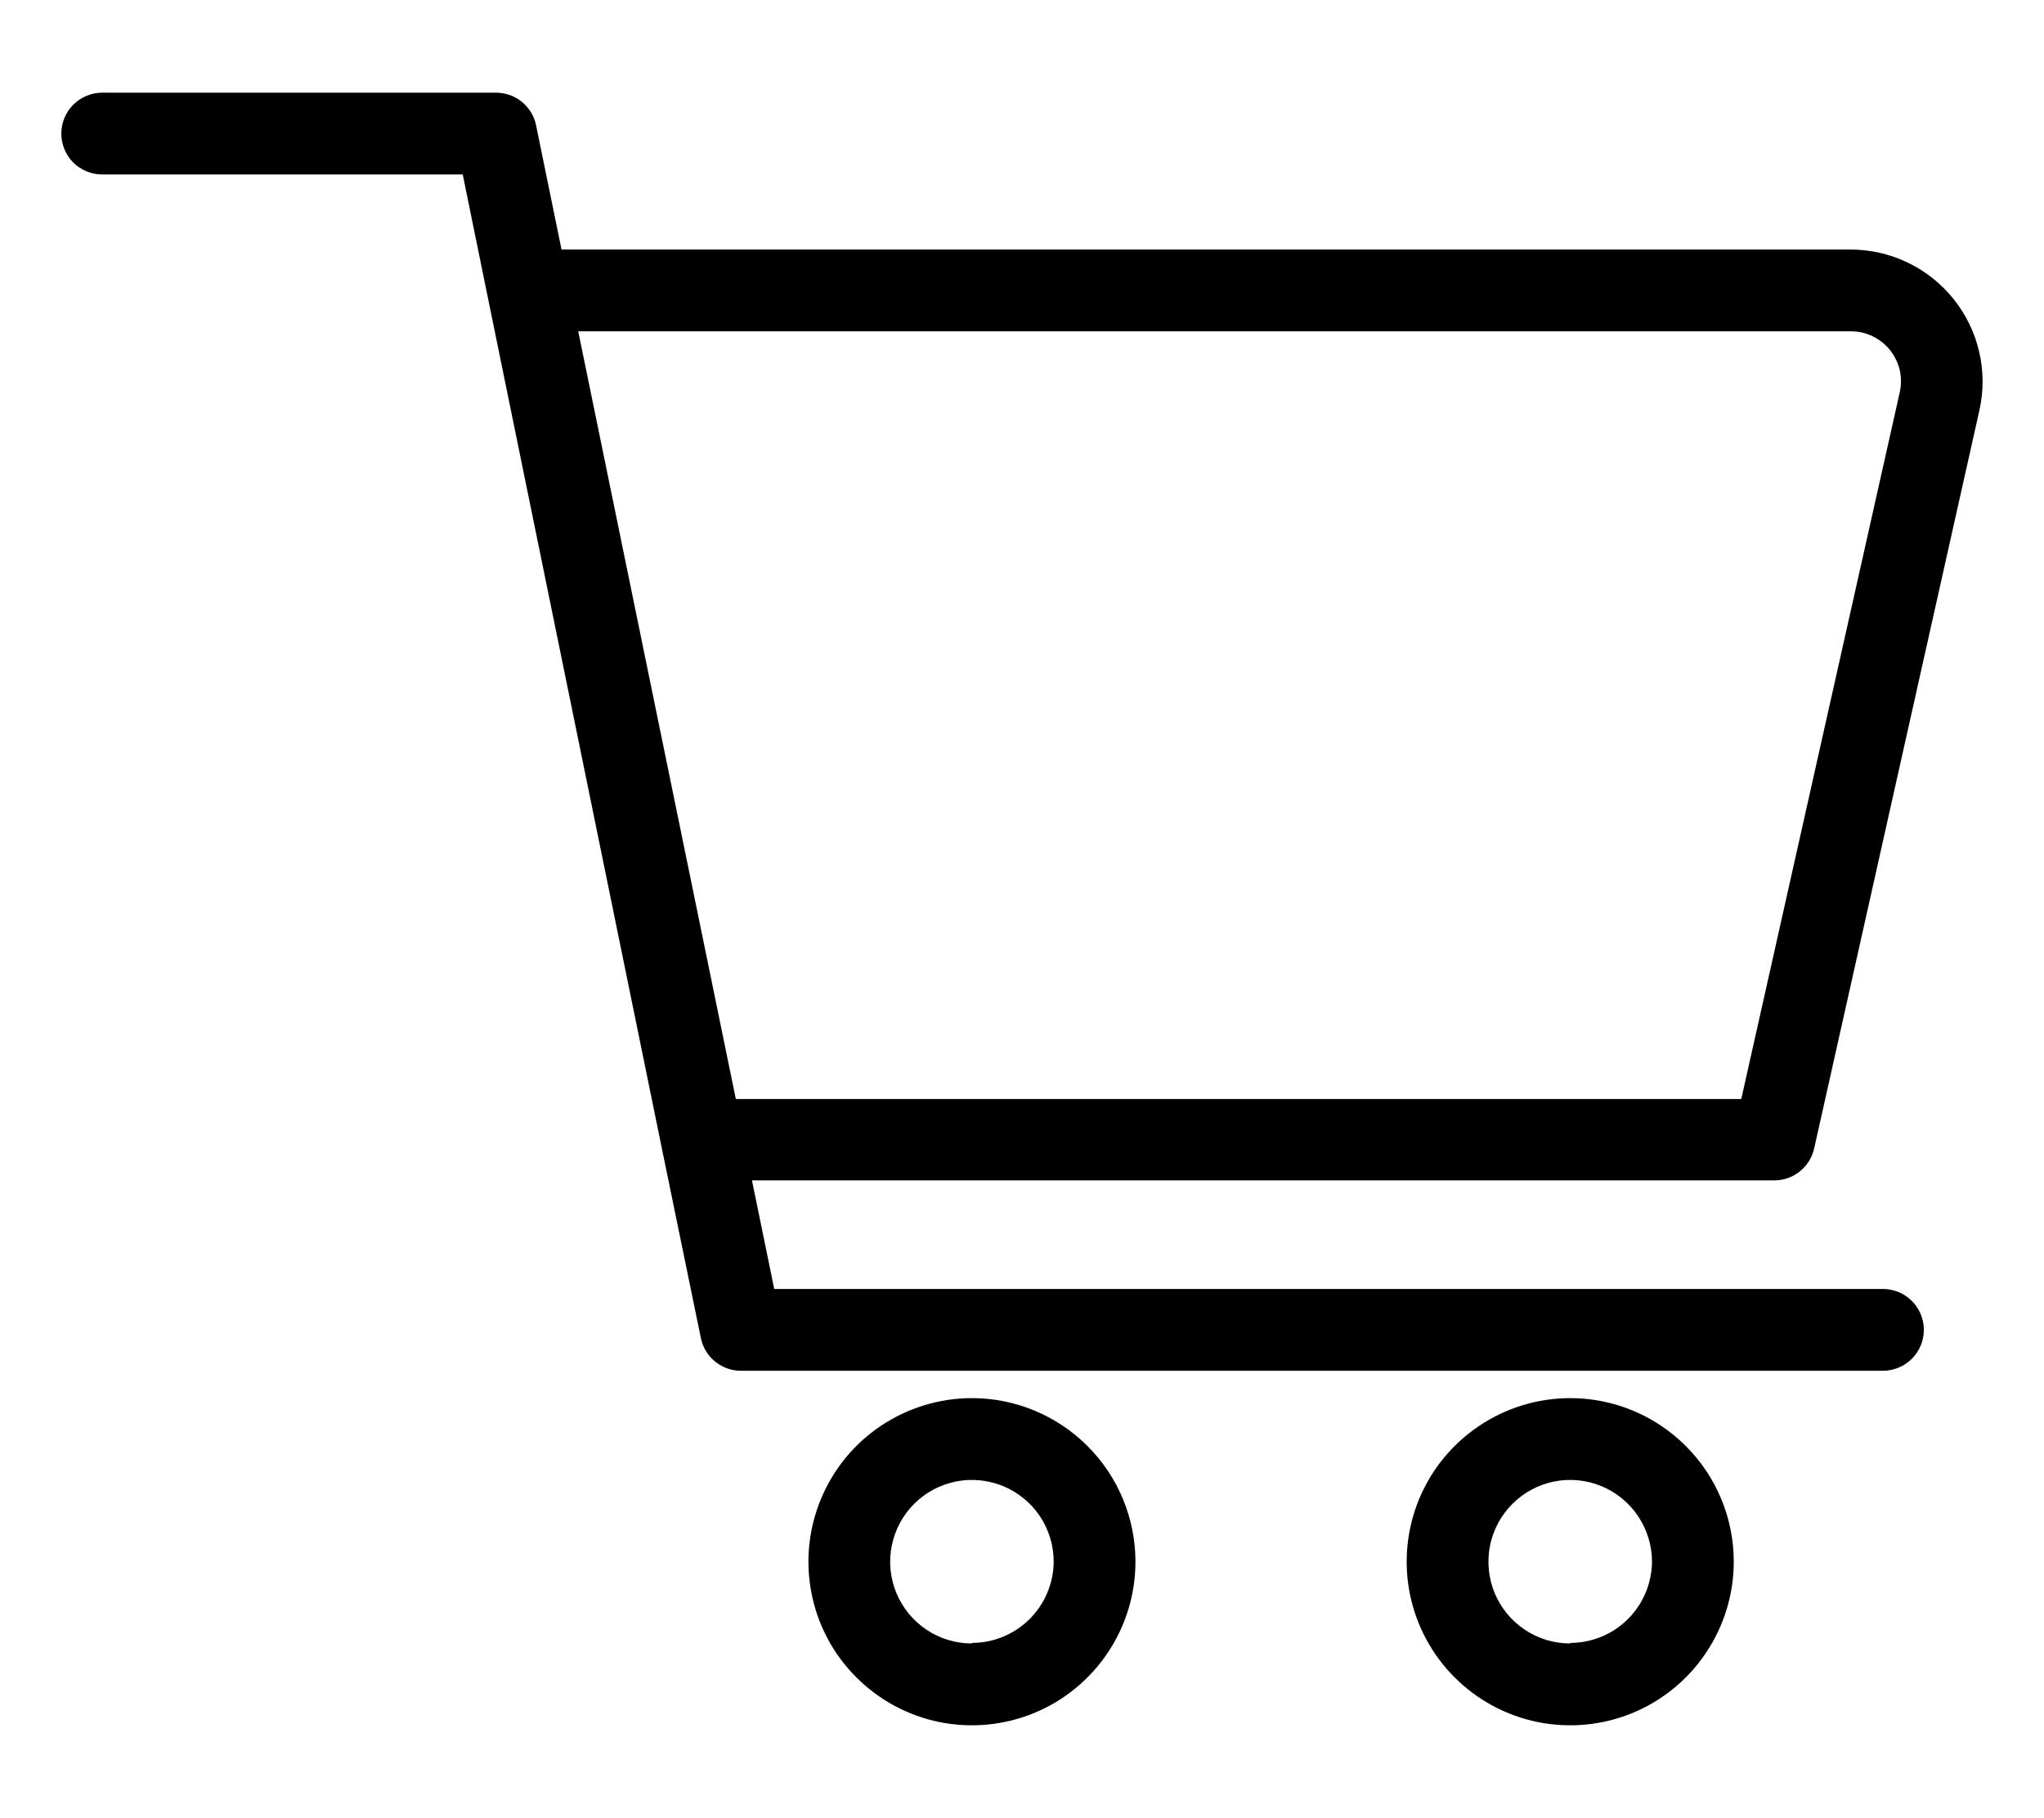
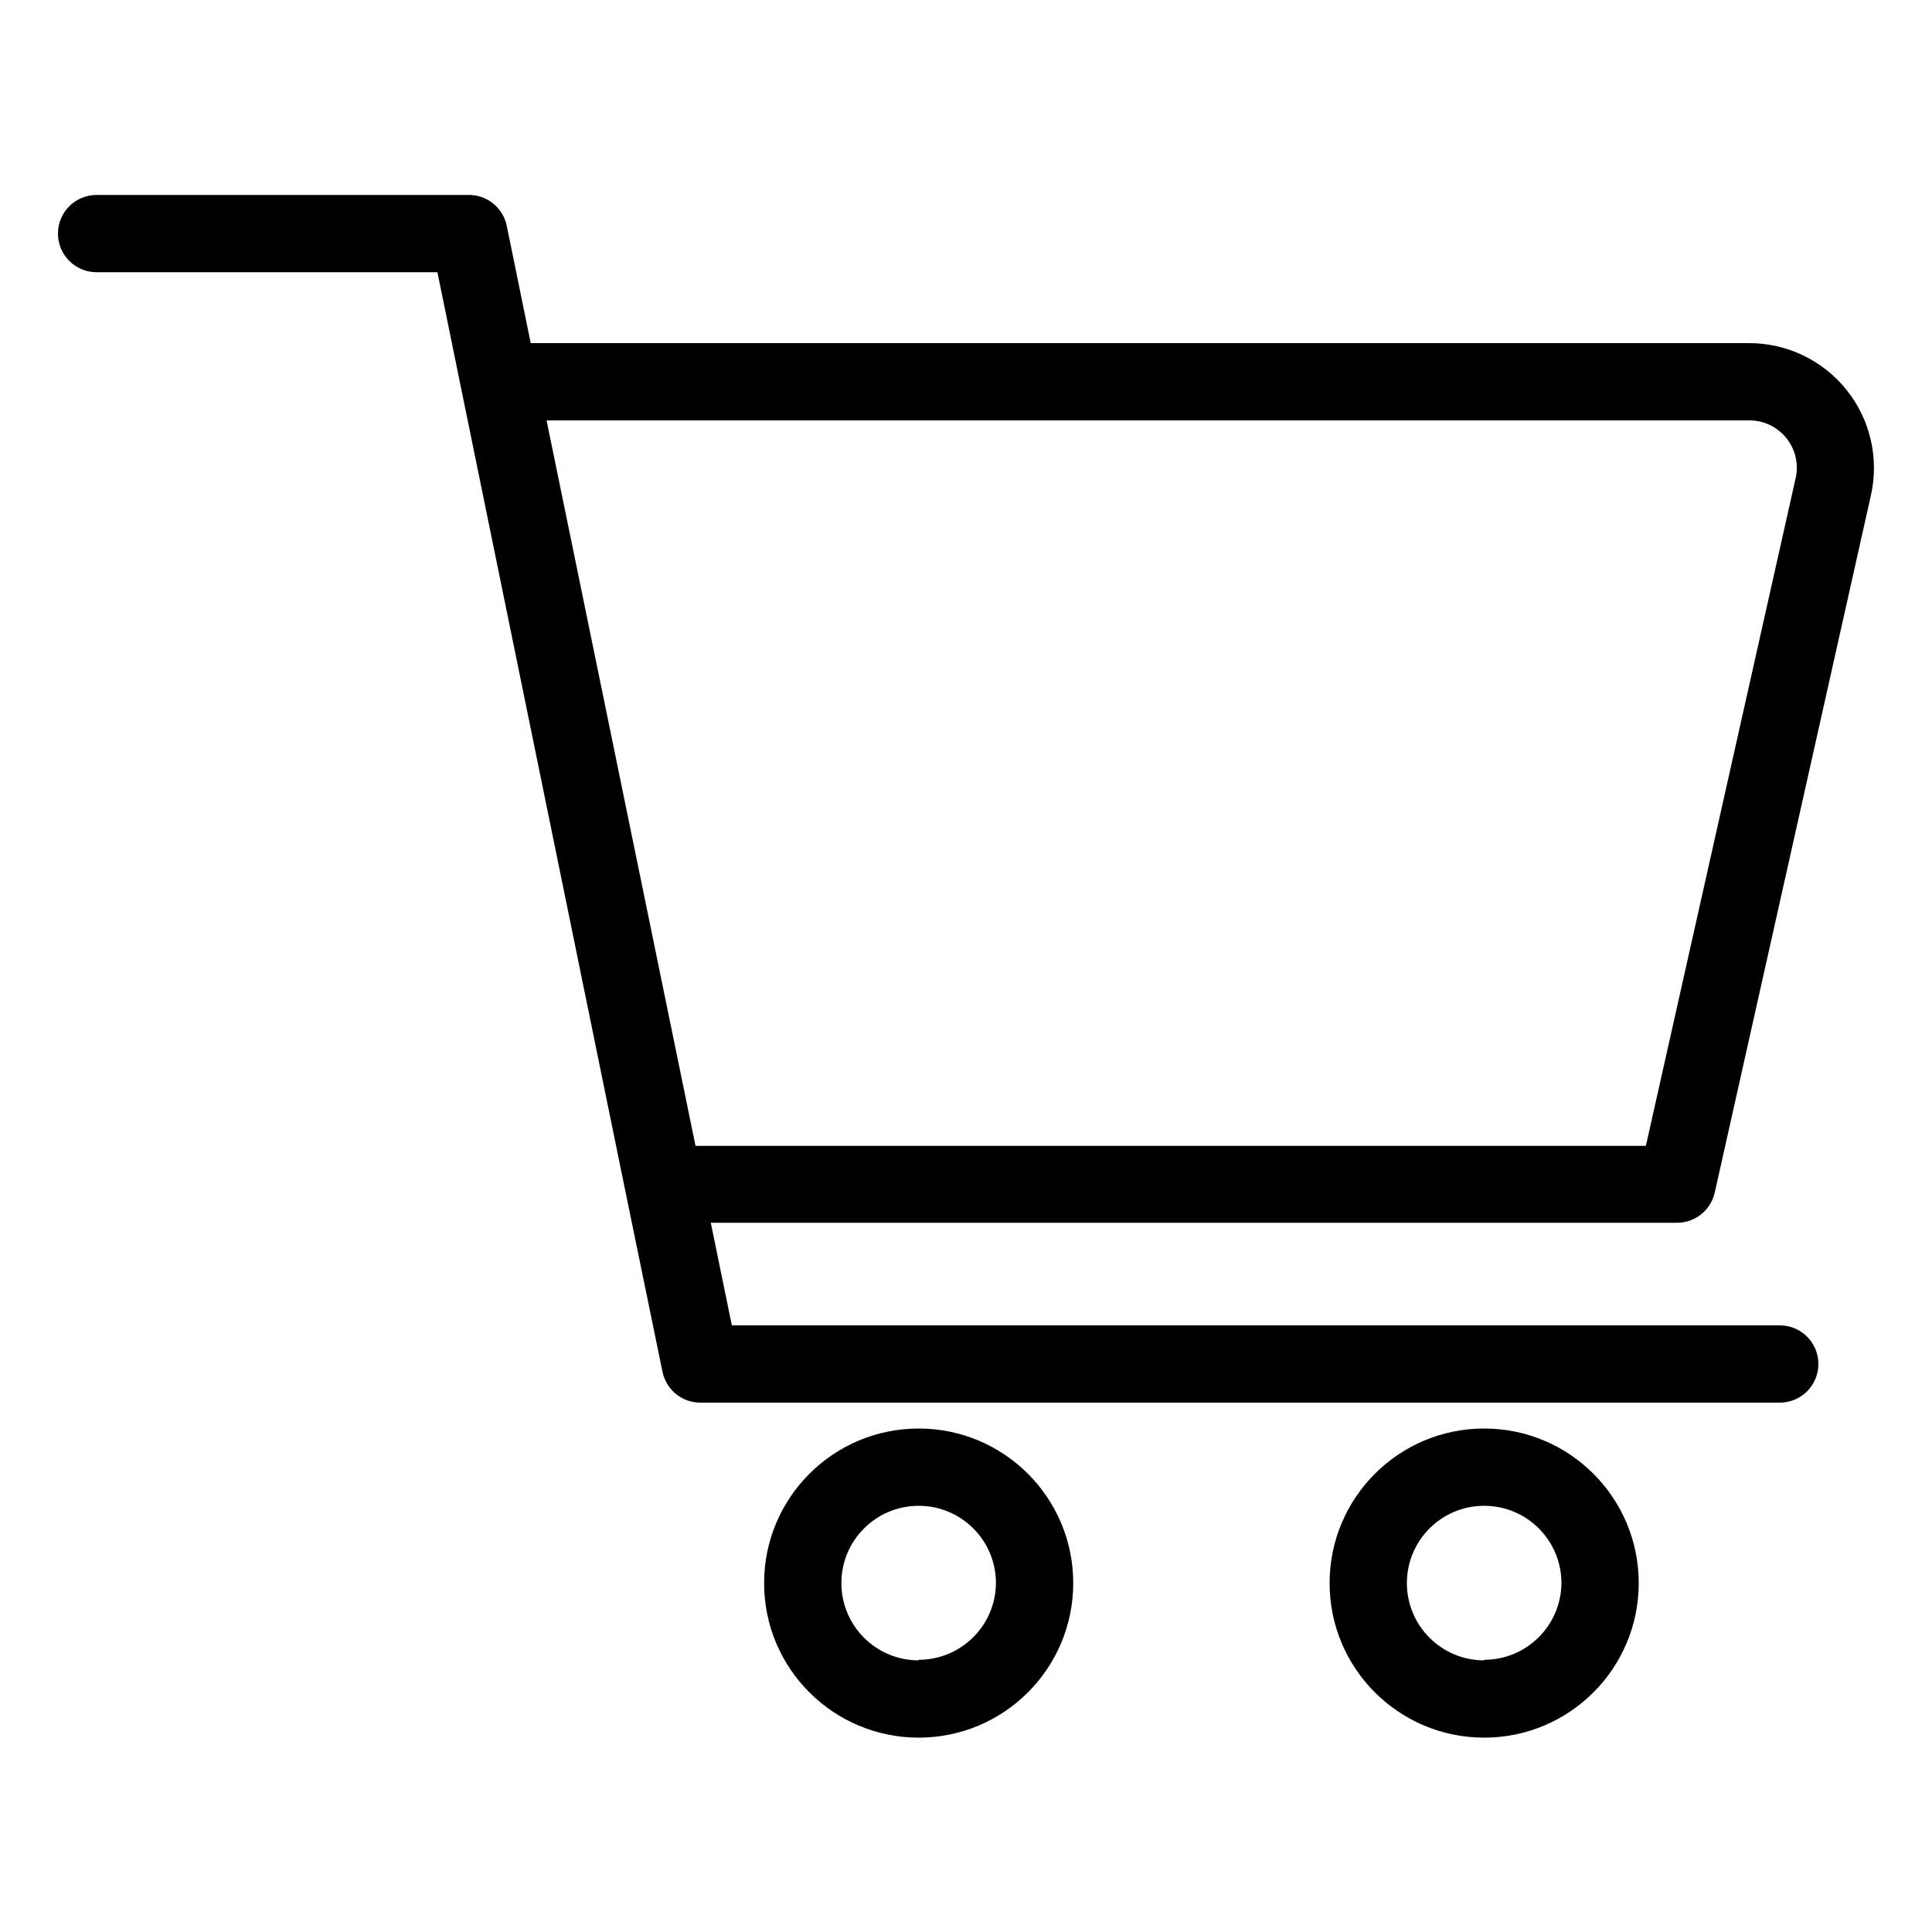
- <svg xmlns="http://www.w3.org/2000/svg" width="18" height="16" viewBox="0 0 18 16" fill="none">
-   <path d="M8.559 12.309C8.274 12.309 7.996 12.394 7.759 12.552C7.522 12.71 7.338 12.935 7.229 13.198C7.12 13.461 7.091 13.751 7.147 14.03C7.202 14.309 7.339 14.566 7.541 14.767C7.742 14.969 7.999 15.106 8.278 15.162C8.557 15.217 8.847 15.189 9.11 15.08C9.373 14.971 9.598 14.786 9.756 14.549C9.915 14.312 9.999 14.034 9.999 13.749C9.999 13.367 9.847 13.001 9.577 12.731C9.307 12.461 8.941 12.309 8.559 12.309ZM8.559 14.469C8.417 14.469 8.277 14.427 8.159 14.348C8.041 14.269 7.948 14.156 7.894 14.025C7.839 13.893 7.825 13.748 7.853 13.609C7.881 13.469 7.949 13.341 8.05 13.24C8.151 13.139 8.279 13.071 8.419 13.043C8.558 13.015 8.703 13.03 8.835 13.084C8.966 13.139 9.079 13.231 9.158 13.349C9.237 13.468 9.279 13.607 9.279 13.749C9.278 13.939 9.201 14.121 9.066 14.255C8.931 14.389 8.749 14.464 8.559 14.464V14.469Z" fill="black" />
-   <path d="M13.828 12.309C13.543 12.309 13.264 12.394 13.028 12.552C12.791 12.71 12.606 12.935 12.497 13.198C12.388 13.461 12.36 13.751 12.415 14.03C12.471 14.309 12.608 14.566 12.809 14.767C13.011 14.969 13.267 15.106 13.547 15.162C13.826 15.217 14.116 15.189 14.379 15.08C14.642 14.971 14.867 14.786 15.025 14.549C15.183 14.312 15.268 14.034 15.268 13.749C15.268 13.367 15.116 13.001 14.846 12.731C14.576 12.461 14.21 12.309 13.828 12.309ZM13.828 14.469C13.685 14.469 13.546 14.427 13.428 14.348C13.309 14.269 13.217 14.156 13.162 14.025C13.108 13.893 13.094 13.748 13.121 13.609C13.149 13.469 13.218 13.341 13.319 13.24C13.419 13.139 13.548 13.071 13.687 13.043C13.827 13.015 13.972 13.03 14.103 13.084C14.235 13.139 14.347 13.231 14.426 13.349C14.505 13.468 14.548 13.607 14.548 13.749C14.546 13.939 14.47 14.121 14.335 14.255C14.2 14.389 14.018 14.464 13.828 14.464V14.469Z" fill="black" />
-   <path d="M15.975 10.115L17.431 3.613C17.469 3.443 17.469 3.267 17.429 3.097C17.39 2.928 17.313 2.769 17.204 2.633C17.095 2.497 16.957 2.387 16.8 2.312C16.643 2.236 16.471 2.197 16.297 2.197H4.945L4.721 1.104C4.705 1.022 4.659 0.948 4.594 0.895C4.528 0.842 4.446 0.815 4.361 0.816H0.9C0.805 0.816 0.713 0.854 0.645 0.922C0.578 0.989 0.54 1.081 0.54 1.176C0.54 1.272 0.578 1.363 0.645 1.431C0.713 1.498 0.805 1.536 0.9 1.536H4.075L4.298 2.629L5.828 10.108L6.172 11.78C6.189 11.863 6.234 11.937 6.3 11.989C6.366 12.042 6.448 12.07 6.532 12.068H16.582C16.677 12.068 16.769 12.03 16.836 11.963C16.904 11.895 16.942 11.803 16.942 11.708C16.942 11.613 16.904 11.521 16.836 11.453C16.769 11.386 16.677 11.348 16.582 11.348H6.818L6.622 10.392H15.622C15.704 10.393 15.783 10.366 15.847 10.315C15.911 10.265 15.956 10.194 15.975 10.115ZM6.48 9.676L5.092 2.917H16.297C16.364 2.916 16.43 2.931 16.489 2.96C16.549 2.988 16.602 3.03 16.644 3.082C16.685 3.134 16.715 3.195 16.73 3.26C16.744 3.325 16.744 3.392 16.729 3.457L15.334 9.676H6.48Z" fill="black" />
+ <svg xmlns="http://www.w3.org/2000/svg" viewBox="0 0 100 100" id="cart">
+   <g id="cart">
+     <path d="M47.55,73.94a8,8,0,1,0,8,8A8,8,0,0,0,47.55,73.94Zm0,12a4,4,0,1,1,4-4A4,4,0,0,1,47.55,85.91Z" />
+     <path d="M76.82,73.94a8,8,0,1,0,8,8A8,8,0,0,0,76.82,73.94Zm0,12a4,4,0,1,1,4-4A4,4,0,0,1,76.82,85.91Z" />
+     <path d="M88.75,61.75l8.09-36.12a6.46,6.46,0,0,0-6.3-7.87H27.47l-1.24-6.07a2,2,0,0,0-2-1.6H5a2,2,0,0,0,0,4H22.64l1.24,6.07h0l8.5,41.55h0L34.29,71a2,2,0,0,0,2,1.6H92.12a2,2,0,0,0,0-4H37.88l-1.09-5.31h50A2,2,0,0,0,88.75,61.75ZM36,59.31,28.29,21.76H90.54a2.45,2.45,0,0,1,2.4,3L85.19,59.31Z" />
+   </g>
</svg>
